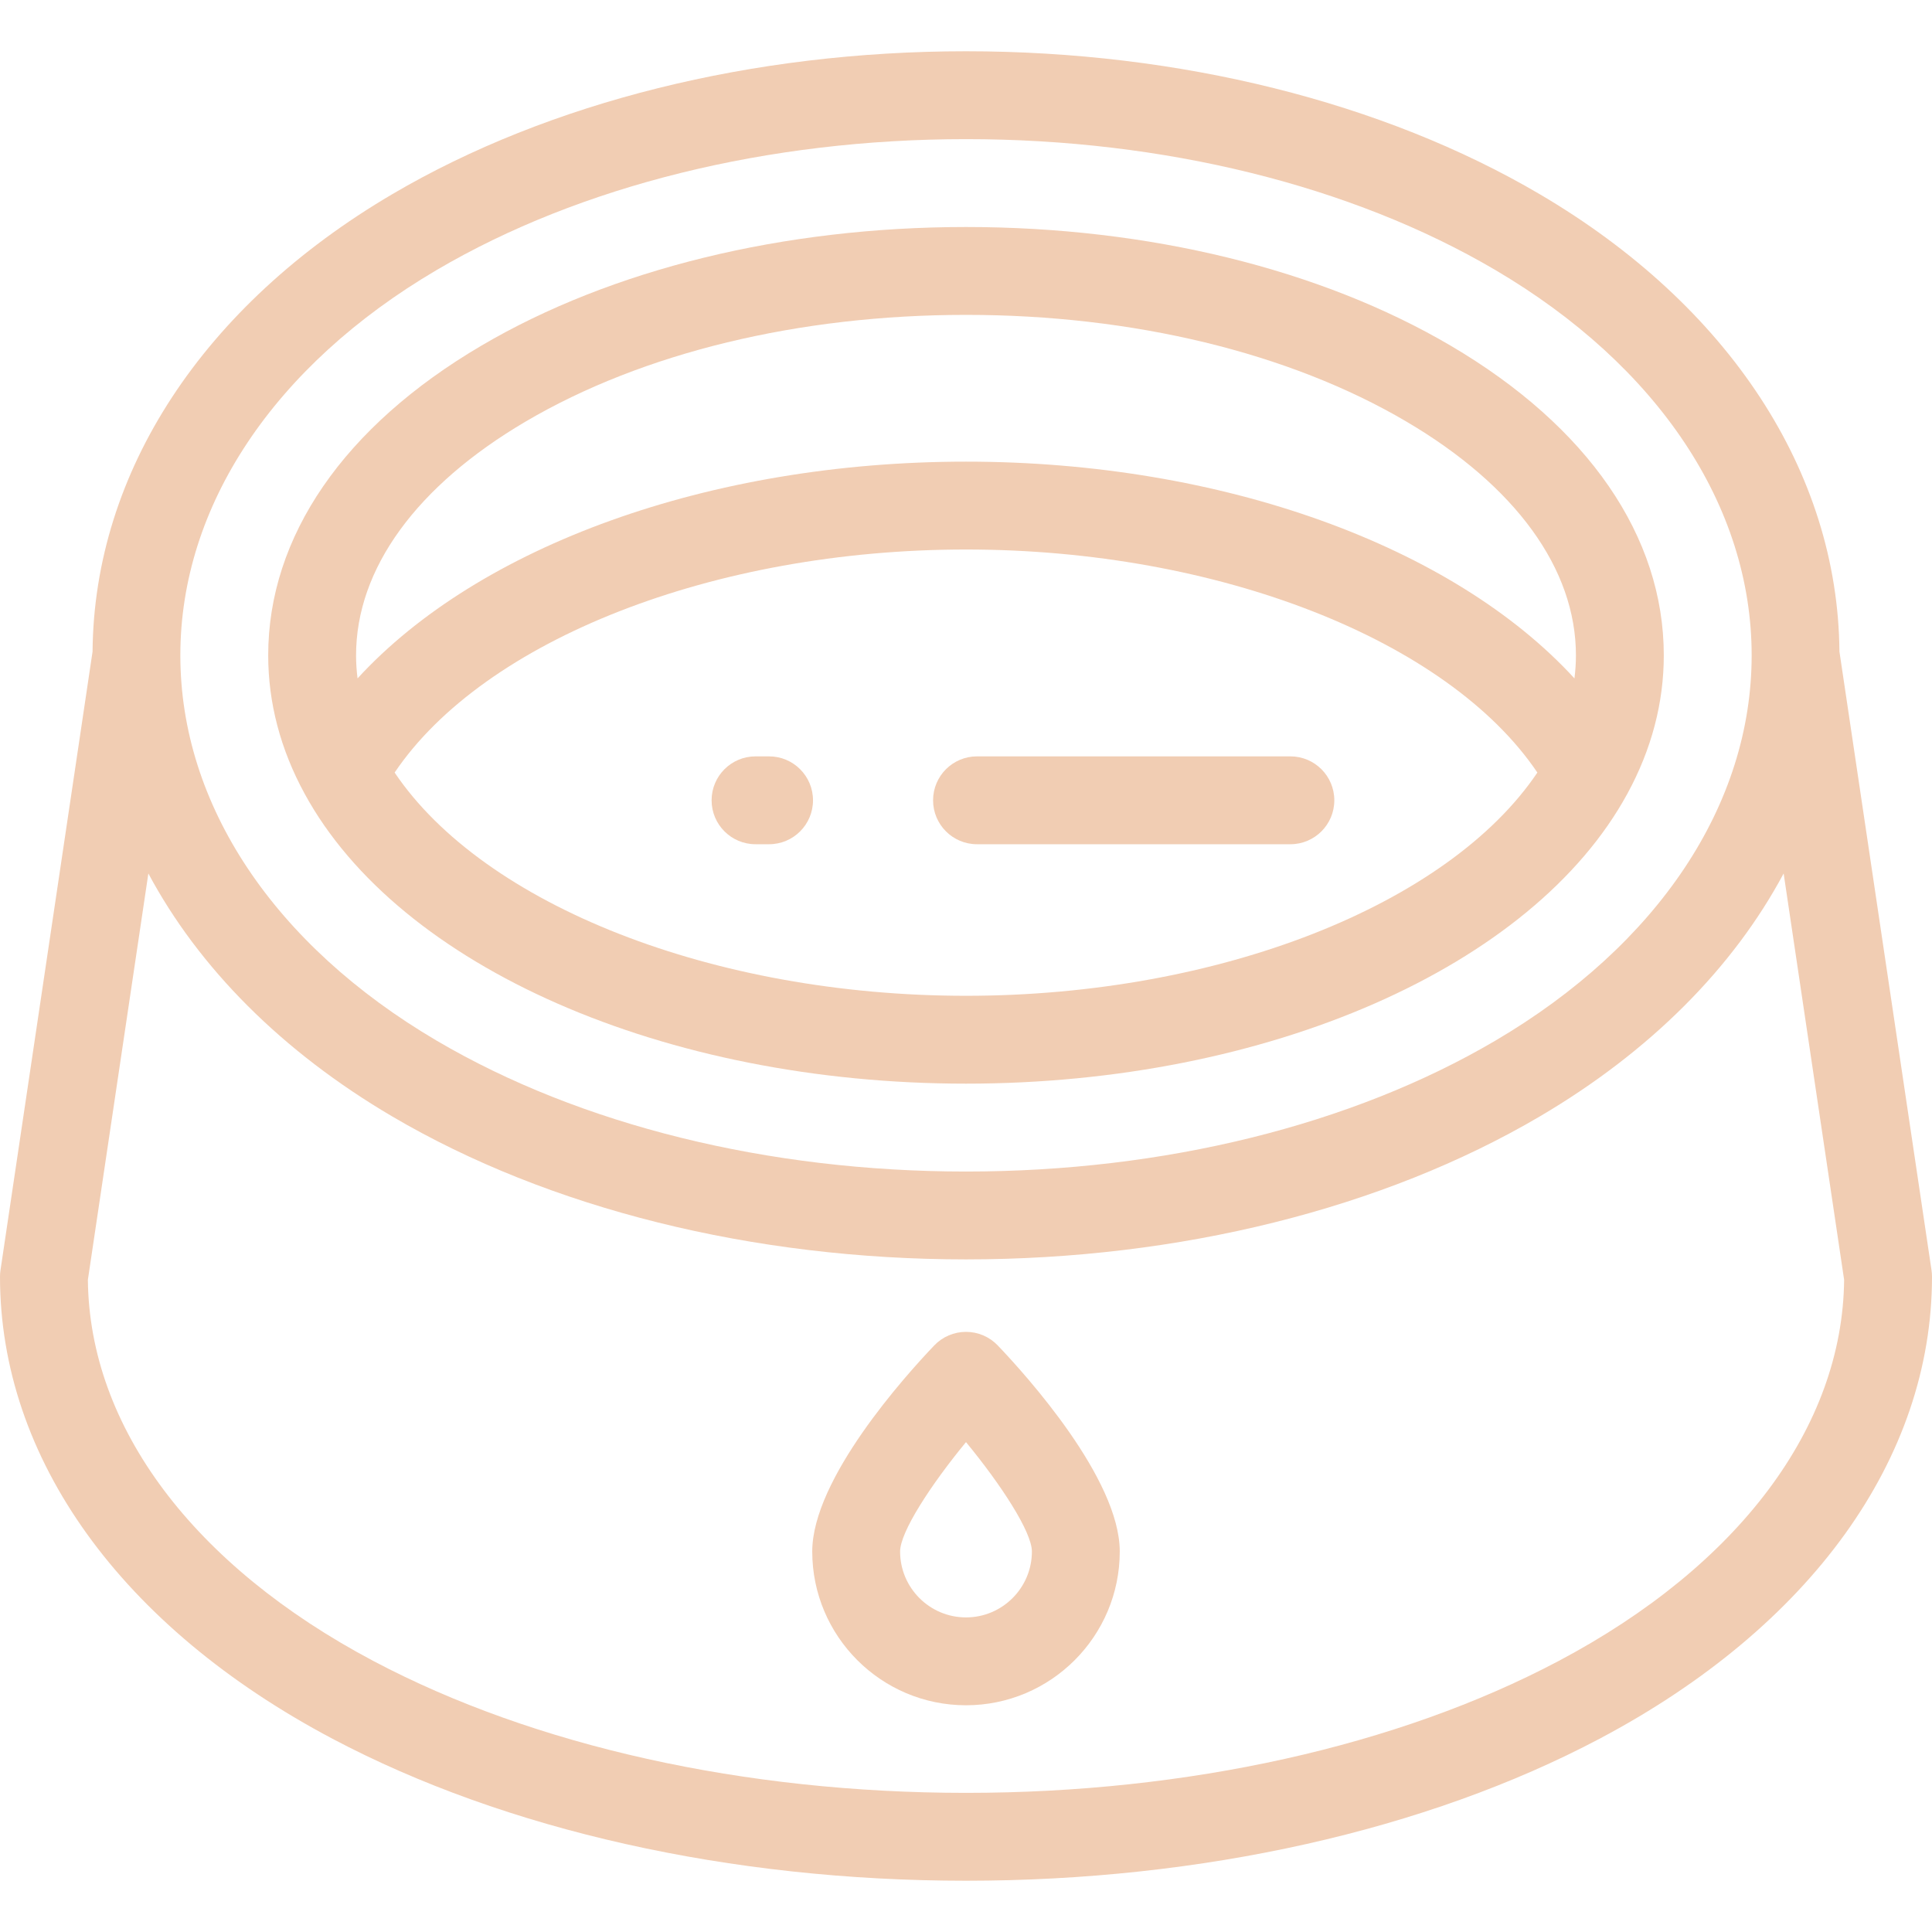
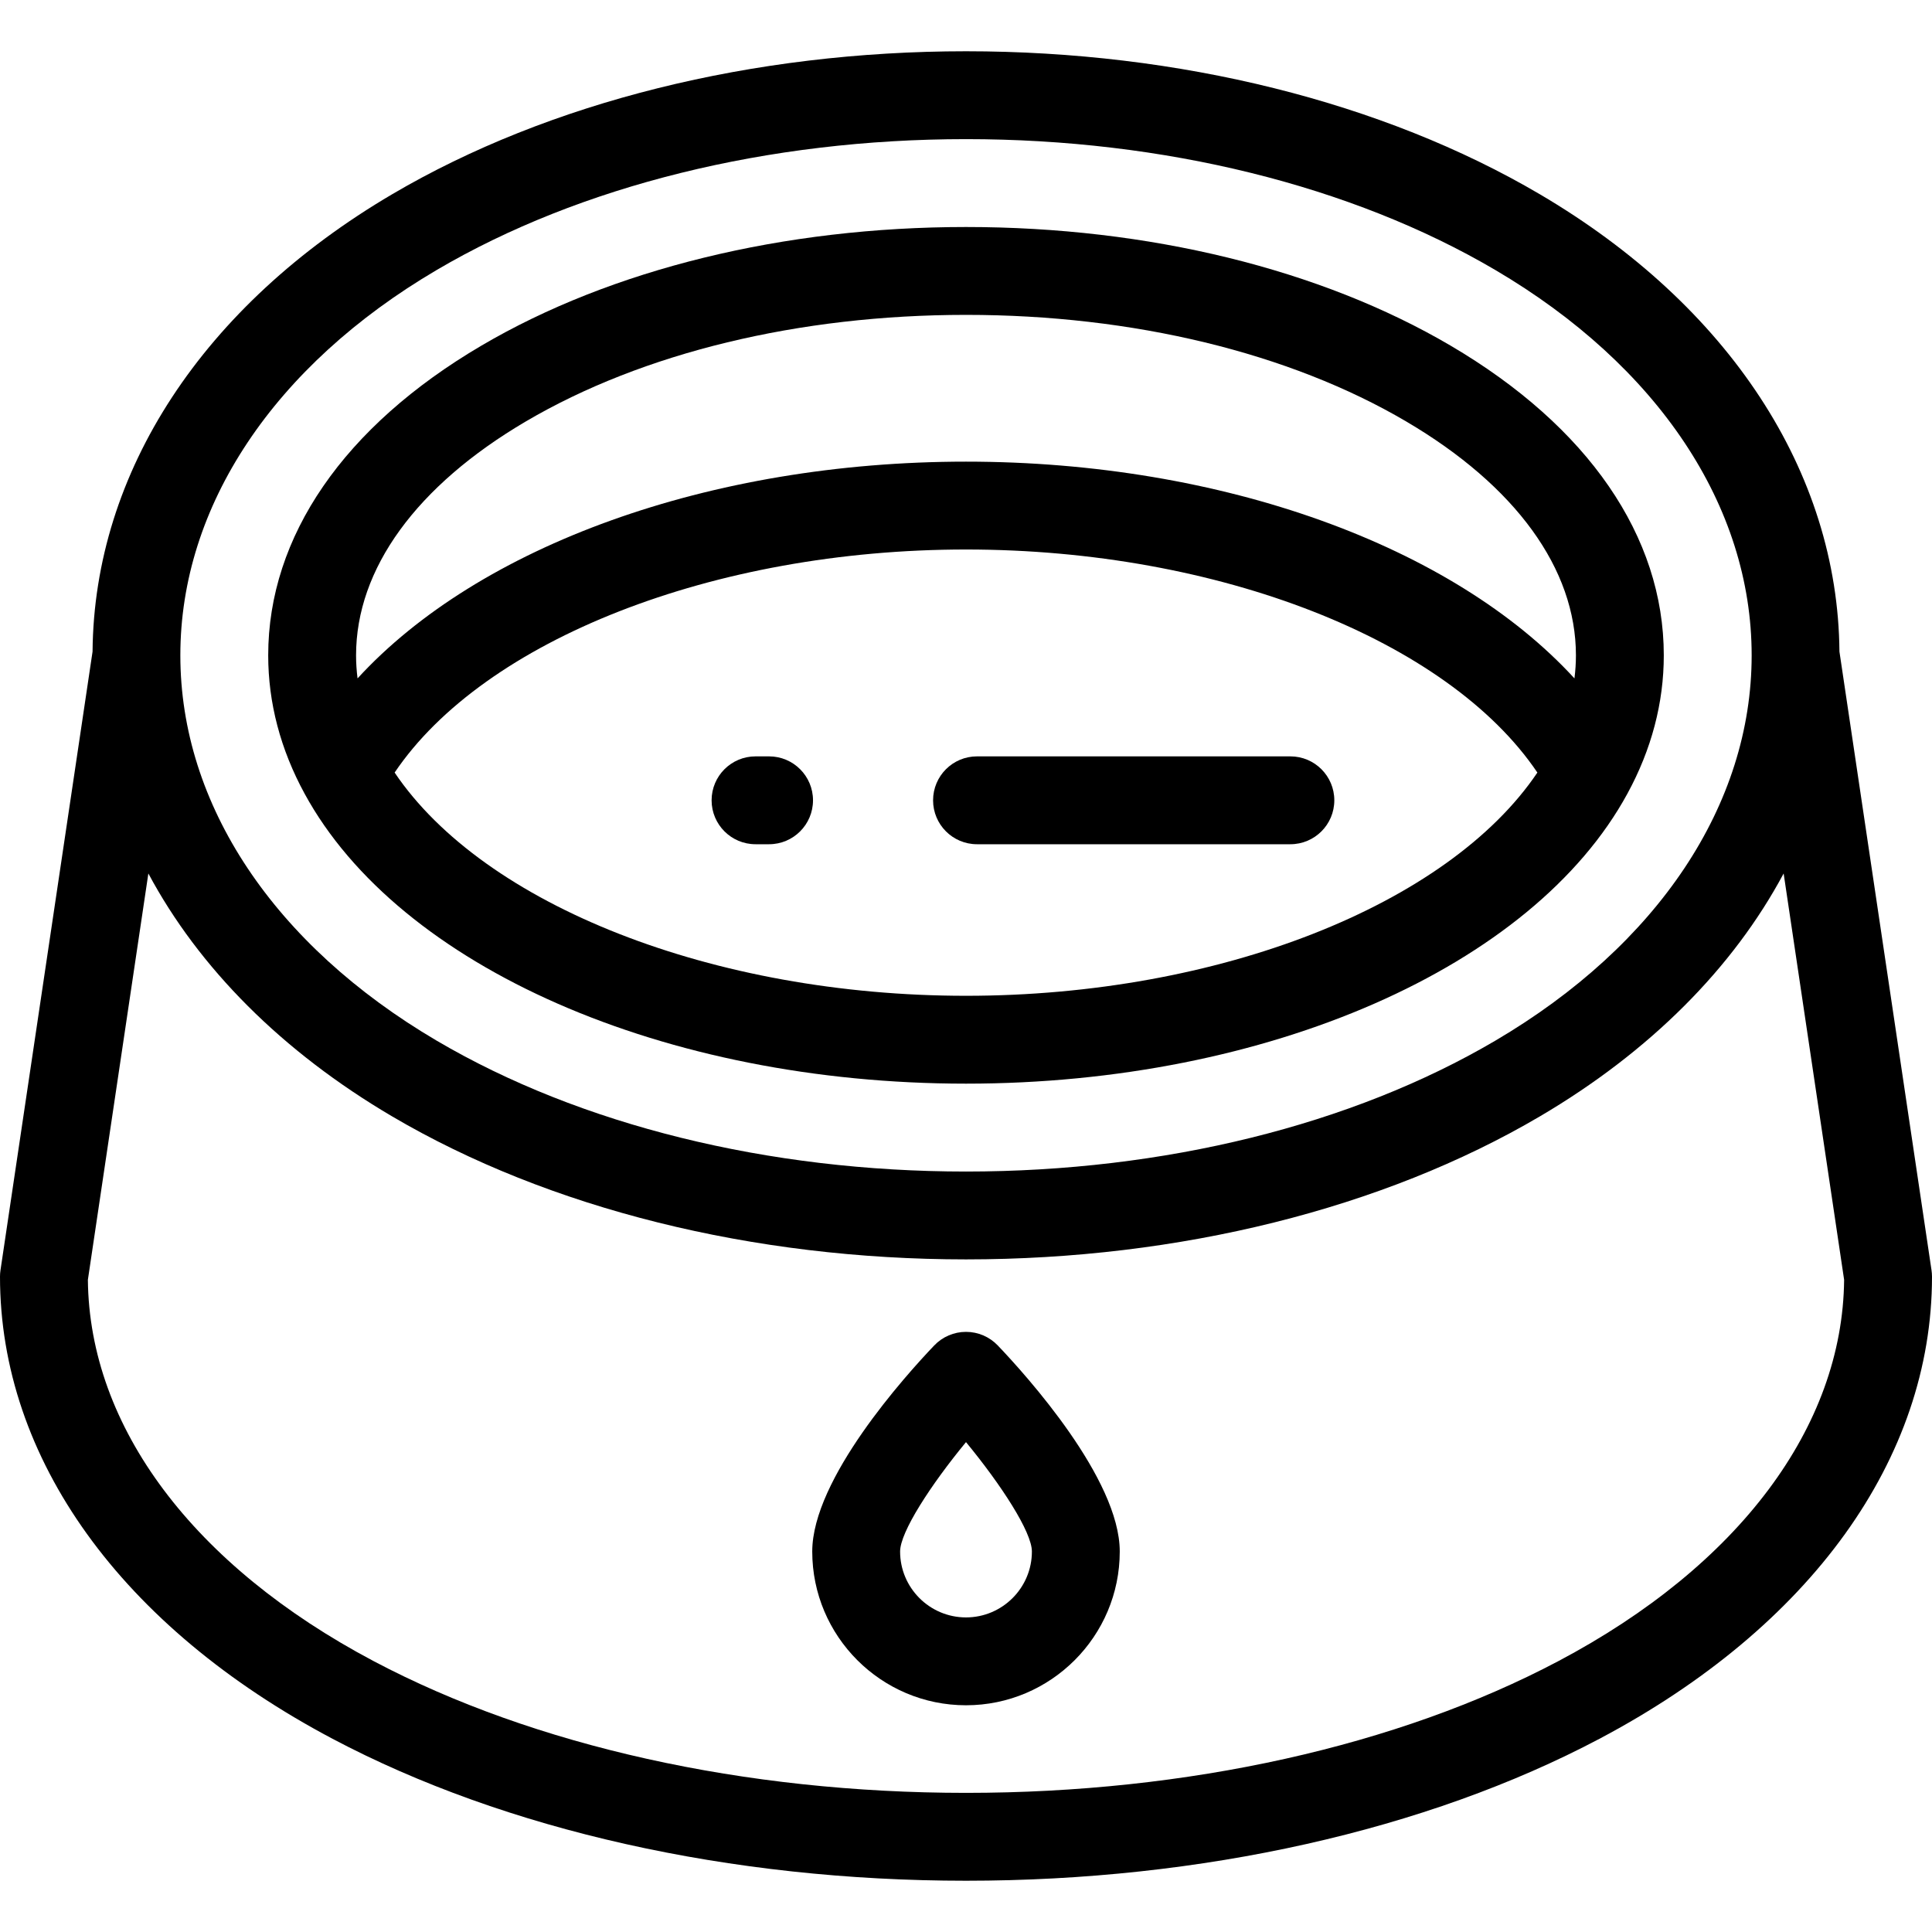
- <svg xmlns="http://www.w3.org/2000/svg" version="1.1" id="Layer_1" x="0px" y="0px" viewBox="0 0 512.001 512.001" style="enable-background:new 0 0 512.001 512.001;" xml:space="preserve" width="512px" height="512px">
-   <g>
-     <g>
-       <g>
-         <g>
-           <path d="M511.873,336.617l-24.401-163.934c-0.395-47.603-29.291-91.743-79.442-121.229     c-41.537-24.419-95.528-37.868-152.029-37.868c-56.503,0-110.495,13.449-152.032,37.868     C53.819,80.94,24.922,125.08,24.528,172.683L0.127,336.617C0.043,337.184,0,337.757,0,338.331     c0,48.204,32.124,92.843,88.136,122.471c45.856,24.255,105.471,37.613,167.865,37.613c62.392,0,122.008-13.358,167.864-37.613     c56.011-29.628,88.136-74.267,88.136-122.471C512,337.757,511.958,337.184,511.873,336.617z M115.77,71.527     c38.014-22.348,87.815-34.656,140.231-34.656c52.415,0,102.216,12.308,140.229,34.656c43.2,25.398,67.978,62.629,67.978,102.144     s-24.777,76.745-67.977,102.144c-38.014,22.348-87.815,34.656-140.23,34.656s-102.217-12.308-140.23-34.656     c-43.2-25.398-67.978-62.629-67.978-102.144S72.57,96.926,115.77,71.527z M412.977,440.219     c-42.562,22.513-98.31,34.911-156.976,34.911c-58.667,0-114.416-12.398-156.977-34.911     c-47.792-25.281-75.348-62.073-75.735-101.056l16.029-107.685c13.352,24.977,35.373,47.192,64.653,64.407     c41.537,24.419,95.528,37.868,152.03,37.868c56.501,0,110.494-13.449,152.03-37.868c29.28-17.215,51.301-39.431,64.653-64.407     l16.029,107.685C488.325,378.147,460.769,414.939,412.977,440.219z" data-original="#000000" class="active-path" data-old_color="#f1cdb3" fill="#f1cdb3" />
-           <path d="M256.001,287.18c79.815,0,150.253-30.883,175.271-76.842c6.403-11.747,9.651-24.085,9.651-36.668     c0-31.507-20.064-60.654-56.495-82.071C349.939,71.325,304.33,60.16,256.001,60.16S162.062,71.326,127.574,91.6     c-36.432,21.417-56.496,50.563-56.496,82.071c0,12.584,3.247,24.921,9.648,36.662C105.748,256.297,176.185,287.18,256.001,287.18     z M256.001,263.896c-66.948,0-127.76-24.053-151.419-59.158c23.668-35.085,84.489-59.114,151.419-59.114     s127.752,24.029,151.42,59.115C383.766,239.843,322.951,263.896,256.001,263.896z M94.361,173.671     c0.001-22.917,15.986-44.935,45.012-61.999C170.34,93.469,211.758,83.444,256,83.444c44.241,0,85.661,10.025,116.627,28.229     c29.026,17.063,45.012,39.08,45.012,61.998c0,2.042-0.138,4.079-0.393,6.111C385.137,144.742,323.975,122.34,256,122.34     s-129.136,22.403-161.245,57.442C94.5,177.751,94.361,175.712,94.361,173.671z" data-original="#000000" class="active-path" data-old_color="#f1cdb3" fill="#f1cdb3" />
-           <path d="M256,352.958c-3.182,0-6.225,1.303-8.422,3.604c-7.584,7.945-32.325,35.363-32.325,54.606     c0,22.468,18.279,40.747,40.747,40.747c22.468,0,40.747-18.279,40.747-40.747c0-19.243-24.742-46.661-32.325-54.606     C262.225,354.261,259.182,352.958,256,352.958z M256,428.632c-9.629,0-17.463-7.834-17.463-17.463     c0-5.169,8.126-17.658,17.463-28.993c9.338,11.337,17.463,23.824,17.463,28.993C273.463,420.798,265.629,428.632,256,428.632z" data-original="#000000" class="active-path" data-old_color="#f1cdb3" fill="#f1cdb3" />
-           <path d="M203.813,200.447h-3.589c-6.43,0-11.642,5.212-11.642,11.642c0,6.43,5.212,11.642,11.642,11.642h3.589     c6.43,0,11.642-5.212,11.642-11.642C215.455,205.659,210.243,200.447,203.813,200.447z" data-original="#000000" class="active-path" data-old_color="#f1cdb3" fill="#f1cdb3" />
-           <path d="M341.965,200.447h-83.047c-6.43,0-11.642,5.212-11.642,11.642c0,6.43,5.212,11.642,11.642,11.642h83.047     c6.43,0,11.642-5.212,11.642-11.642C353.607,205.659,348.395,200.447,341.965,200.447z" data-original="#000000" class="active-path" data-old_color="#f1cdb3" fill="#f1cdb3" />
-         </g>
-       </g>
-     </g>
-   </g>
+ <svg xmlns="http://www.w3.org/2000/svg" viewBox="0 0 512.001 512.001">
+   <path d="M511.873,336.617l-24.401-163.934c-0.395-47.603-29.291-91.743-79.442-121.229     c-41.537-24.419-95.528-37.868-152.029-37.868c-56.503,0-110.495,13.449-152.032,37.868     C53.819,80.94,24.922,125.08,24.528,172.683L0.127,336.617C0.043,337.184,0,337.757,0,338.331     c0,48.204,32.124,92.843,88.136,122.471c45.856,24.255,105.471,37.613,167.865,37.613c62.392,0,122.008-13.358,167.864-37.613     c56.011-29.628,88.136-74.267,88.136-122.471C512,337.757,511.958,337.184,511.873,336.617z M115.77,71.527     c38.014-22.348,87.815-34.656,140.231-34.656c52.415,0,102.216,12.308,140.229,34.656c43.2,25.398,67.978,62.629,67.978,102.144     s-24.777,76.745-67.977,102.144c-38.014,22.348-87.815,34.656-140.23,34.656s-102.217-12.308-140.23-34.656     c-43.2-25.398-67.978-62.629-67.978-102.144S72.57,96.926,115.77,71.527z M412.977,440.219     c-42.562,22.513-98.31,34.911-156.976,34.911c-58.667,0-114.416-12.398-156.977-34.911     c-47.792-25.281-75.348-62.073-75.735-101.056l16.029-107.685c13.352,24.977,35.373,47.192,64.653,64.407     c41.537,24.419,95.528,37.868,152.03,37.868c56.501,0,110.494-13.449,152.03-37.868c29.28-17.215,51.301-39.431,64.653-64.407     l16.029,107.685C488.325,378.147,460.769,414.939,412.977,440.219z" />
+   <path d="M256.001,287.18c79.815,0,150.253-30.883,175.271-76.842c6.403-11.747,9.651-24.085,9.651-36.668     c0-31.507-20.064-60.654-56.495-82.071C349.939,71.325,304.33,60.16,256.001,60.16S162.062,71.326,127.574,91.6     c-36.432,21.417-56.496,50.563-56.496,82.071c0,12.584,3.247,24.921,9.648,36.662C105.748,256.297,176.185,287.18,256.001,287.18     z M256.001,263.896c-66.948,0-127.76-24.053-151.419-59.158c23.668-35.085,84.489-59.114,151.419-59.114     s127.752,24.029,151.42,59.115C383.766,239.843,322.951,263.896,256.001,263.896z M94.361,173.671     c0.001-22.917,15.986-44.935,45.012-61.999C170.34,93.469,211.758,83.444,256,83.444c44.241,0,85.661,10.025,116.627,28.229     c29.026,17.063,45.012,39.08,45.012,61.998c0,2.042-0.138,4.079-0.393,6.111C385.137,144.742,323.975,122.34,256,122.34     s-129.136,22.403-161.245,57.442C94.5,177.751,94.361,175.712,94.361,173.671z" />
+   <path d="M256,352.958c-3.182,0-6.225,1.303-8.422,3.604c-7.584,7.945-32.325,35.363-32.325,54.606     c0,22.468,18.279,40.747,40.747,40.747c22.468,0,40.747-18.279,40.747-40.747c0-19.243-24.742-46.661-32.325-54.606     C262.225,354.261,259.182,352.958,256,352.958z M256,428.632c-9.629,0-17.463-7.834-17.463-17.463     c0-5.169,8.126-17.658,17.463-28.993c9.338,11.337,17.463,23.824,17.463,28.993C273.463,420.798,265.629,428.632,256,428.632z" />
+   <path d="M203.813,200.447h-3.589c-6.43,0-11.642,5.212-11.642,11.642c0,6.43,5.212,11.642,11.642,11.642h3.589     c6.43,0,11.642-5.212,11.642-11.642C215.455,205.659,210.243,200.447,203.813,200.447z" />
+   <path d="M341.965,200.447h-83.047c-6.43,0-11.642,5.212-11.642,11.642c0,6.43,5.212,11.642,11.642,11.642h83.047     c6.43,0,11.642-5.212,11.642-11.642C353.607,205.659,348.395,200.447,341.965,200.447z" />
</svg>
